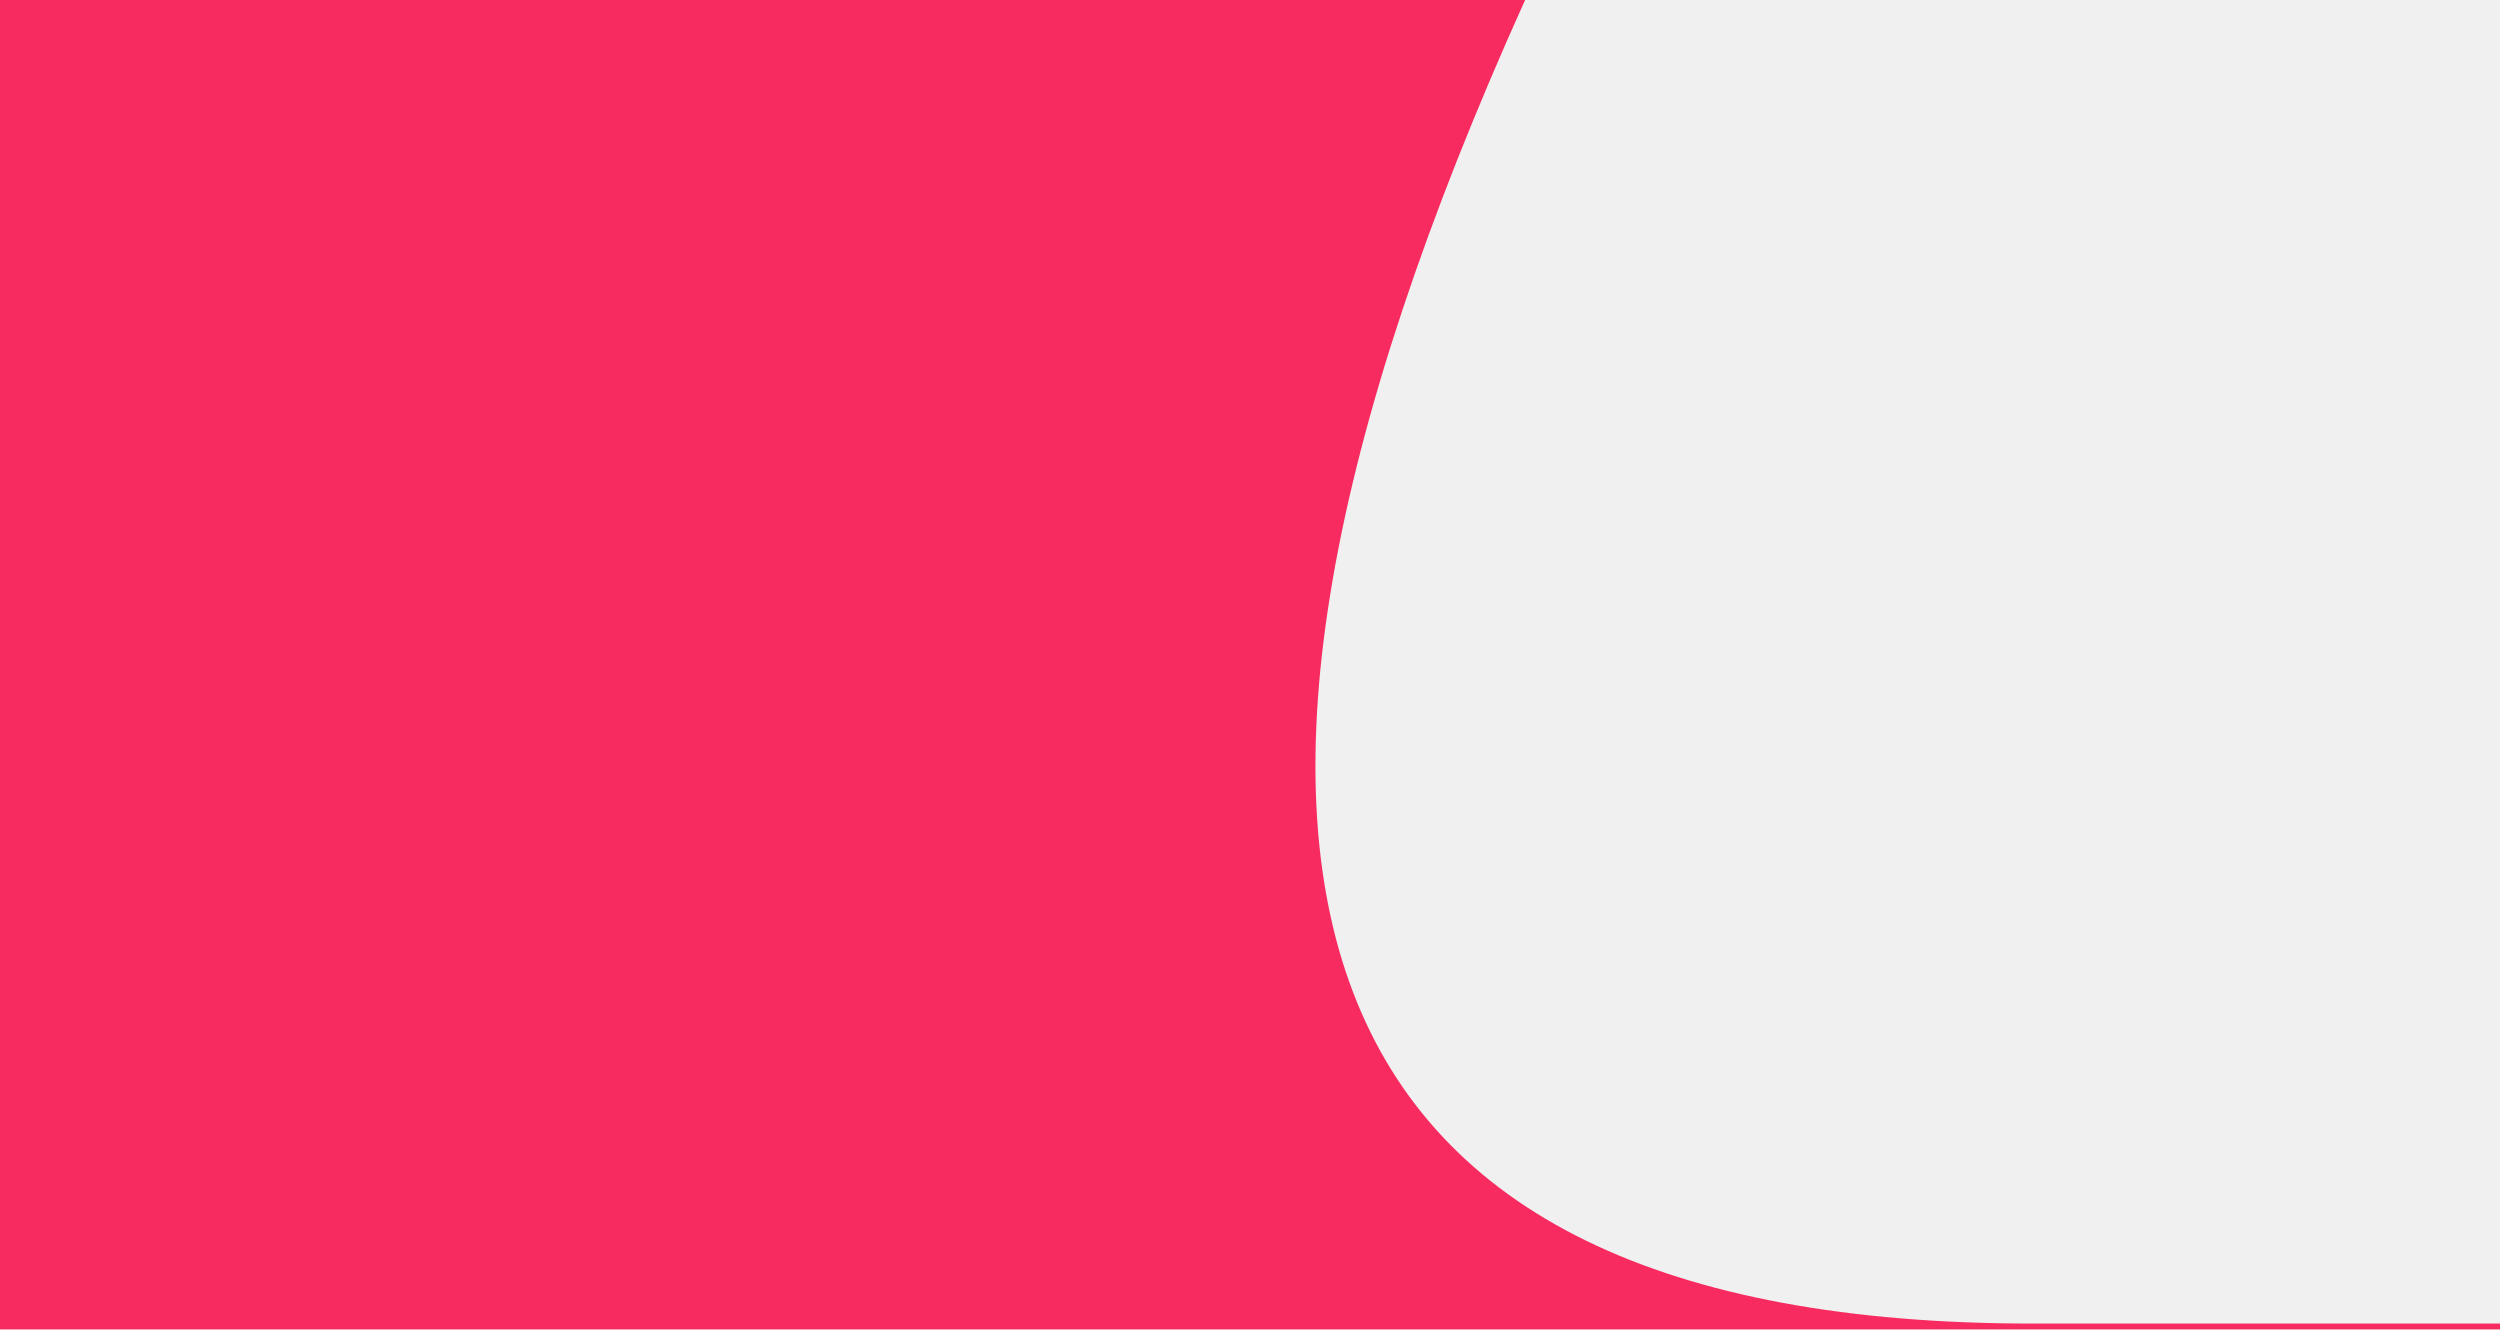
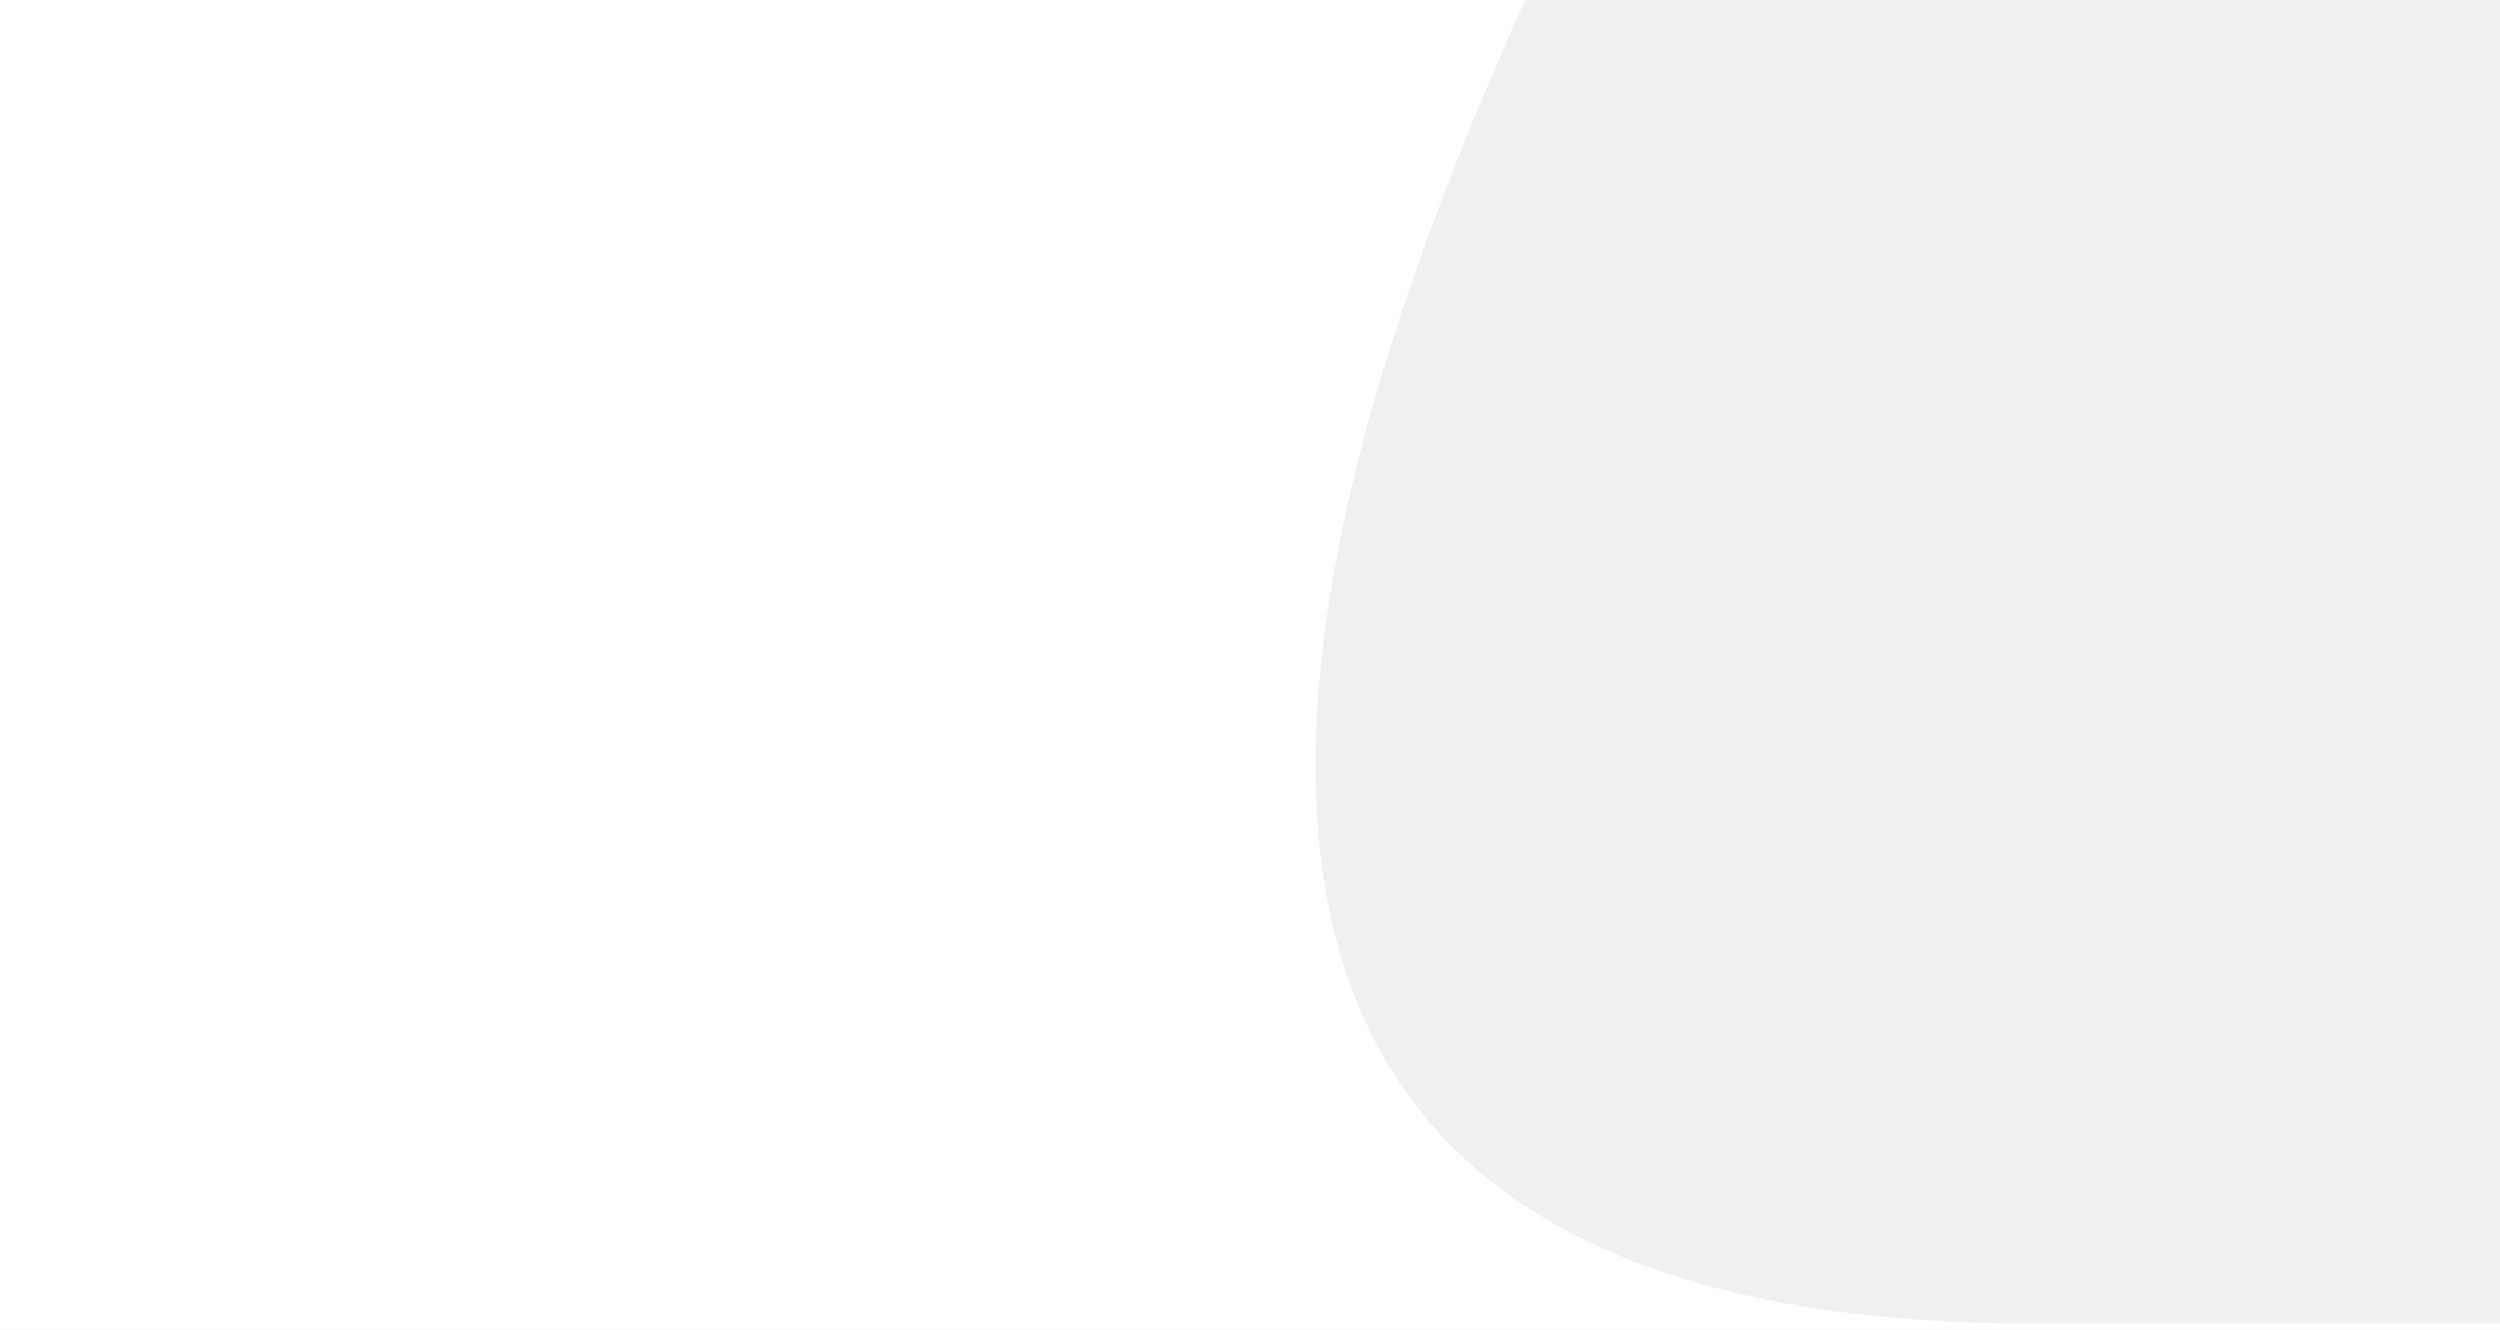
<svg xmlns="http://www.w3.org/2000/svg" width="1920px" height="1021px" viewBox="0 0 1920 1021" version="1.1">
  <g id="Page-1" stroke="none" stroke-width="1" fill="none" fill-rule="evenodd">
-     <g id="Artboard" fill="#f82b60" fill-rule="nonzero">
+     <g id="Artboard" fill="#fff" fill-rule="nonzero">
      <path d="M1922.796,1016.496 L1922.796,-5.68434189e-14 L1171.275,-5.68434189e-14 C865.444,677.664 995.291,1016.496 1560.816,1016.496 C2126.342,1016.496 2247.002,1016.496 1922.796,1016.496 L1922.796,1021 L0,1021 L0,0 L1922.796,0 L1922.796,1016.496 Z" id="Combined-Shape" />
    </g>
  </g>
</svg>
